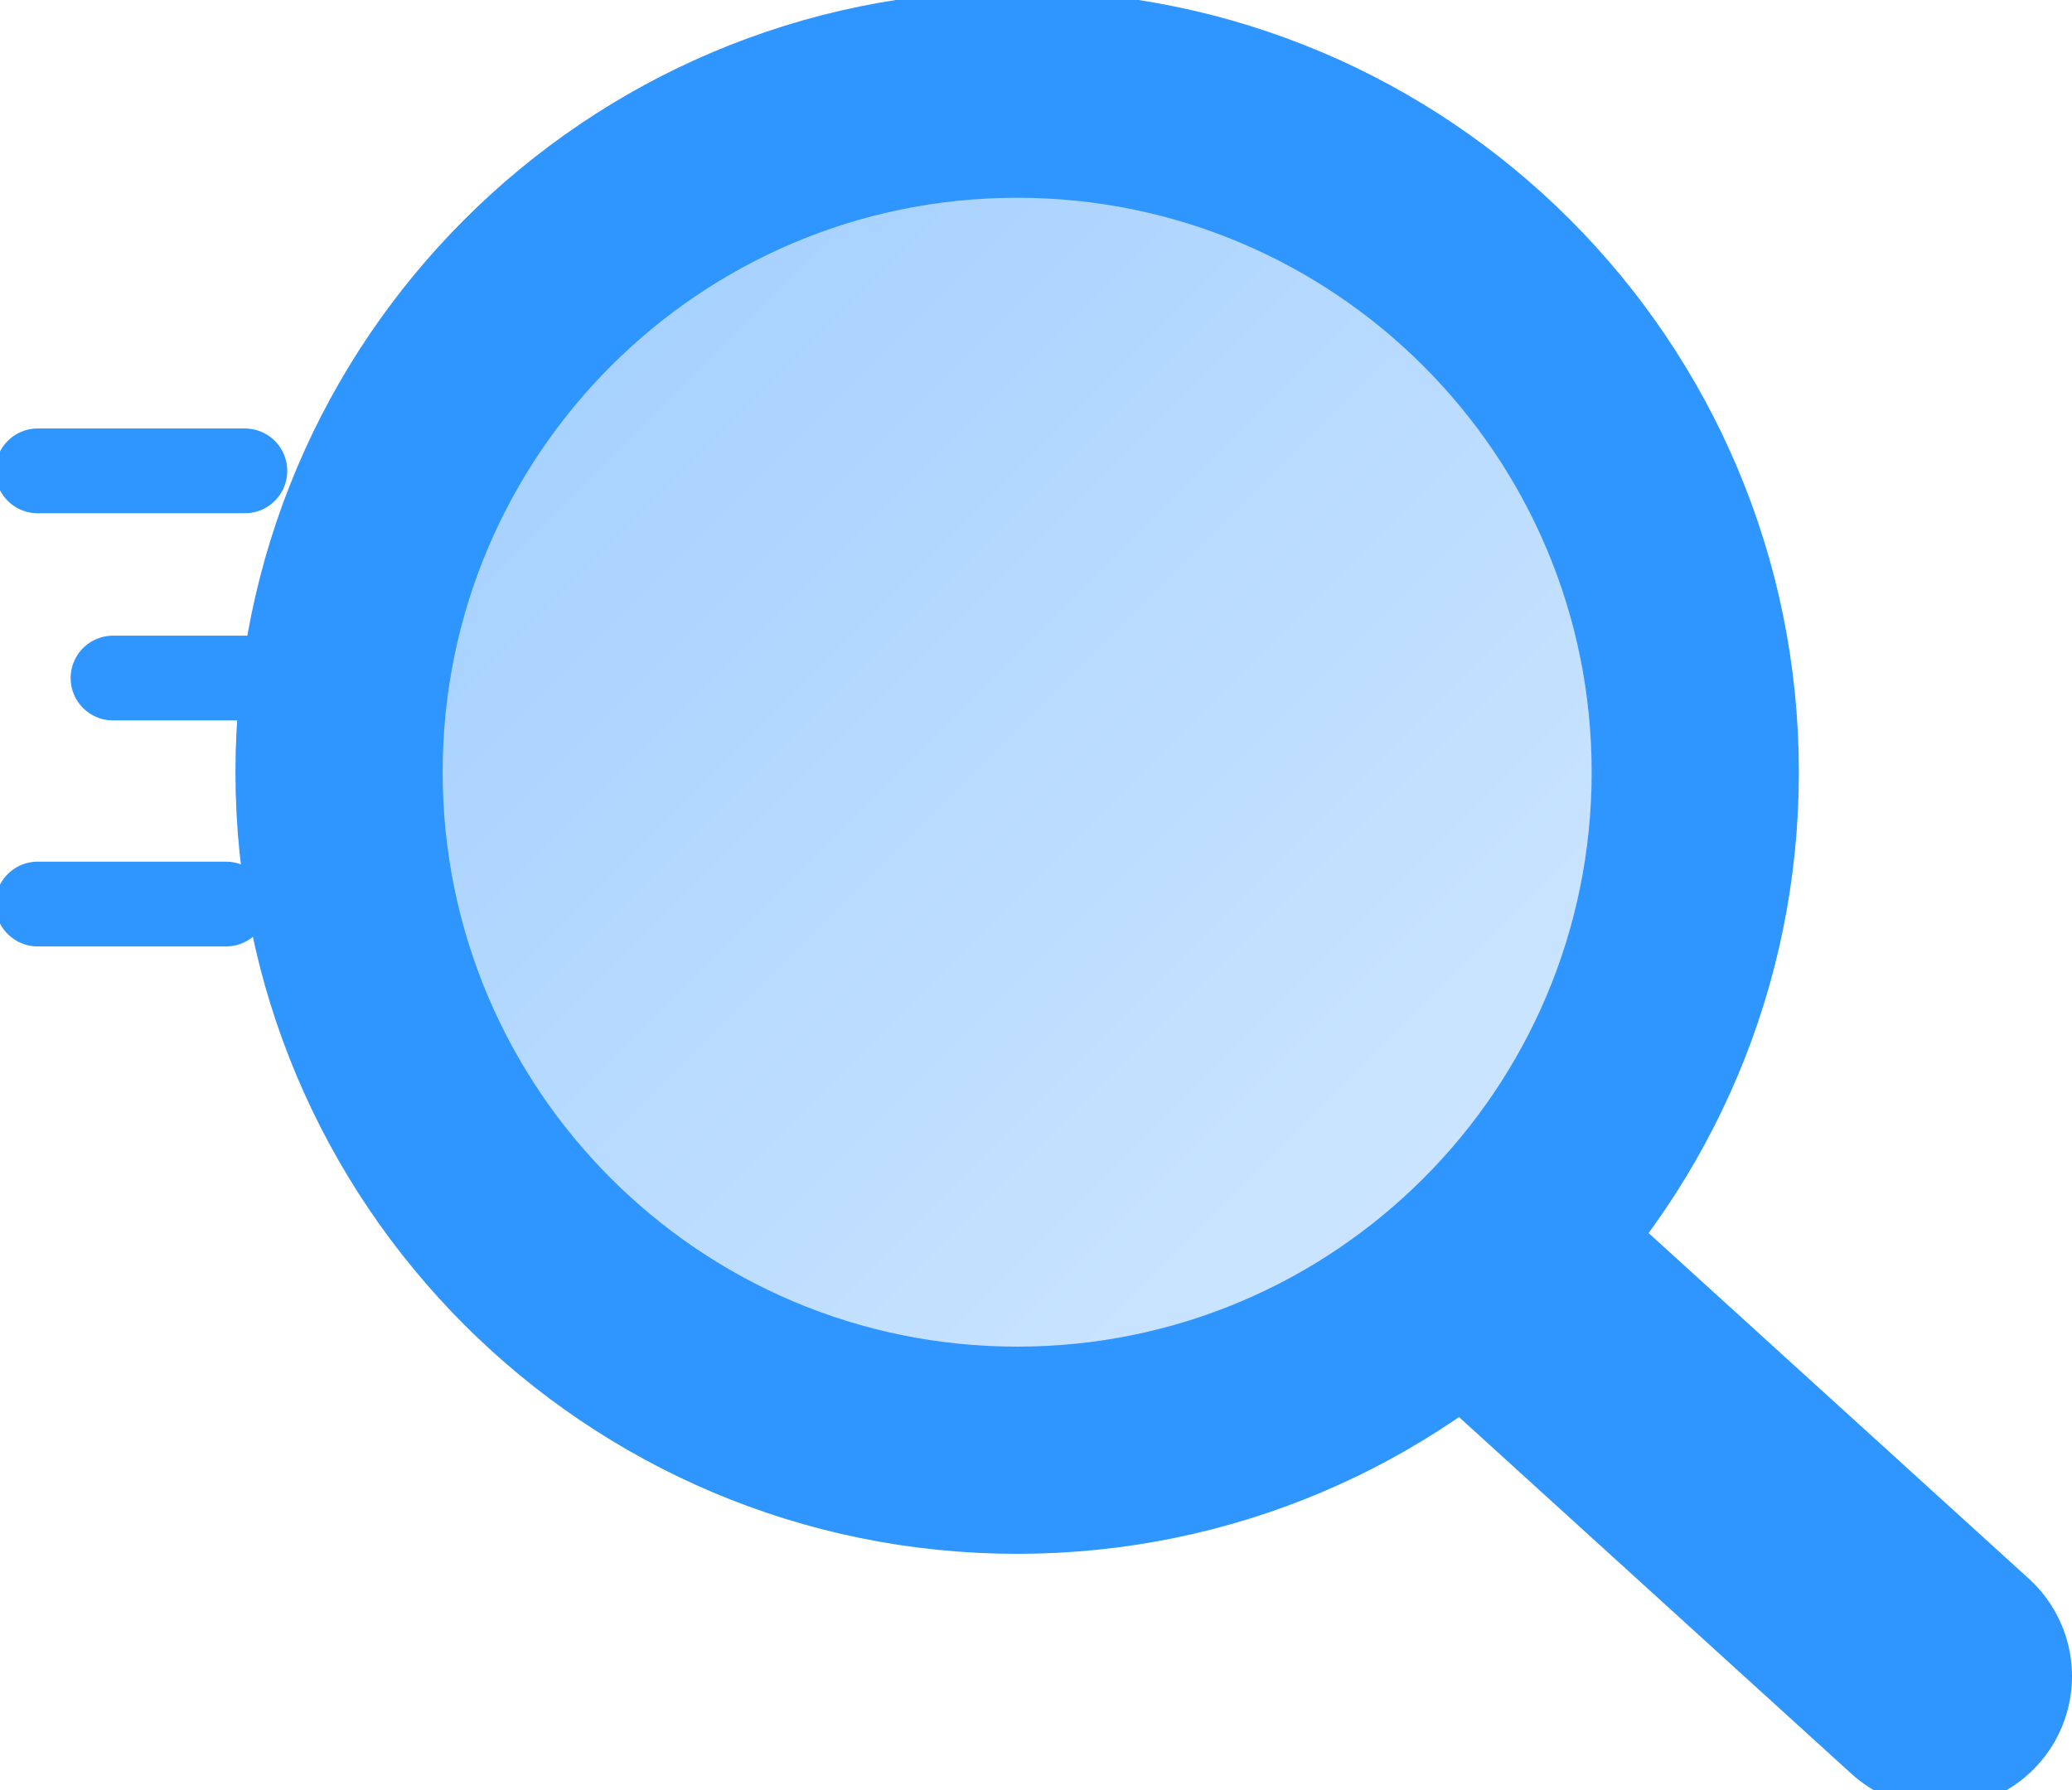
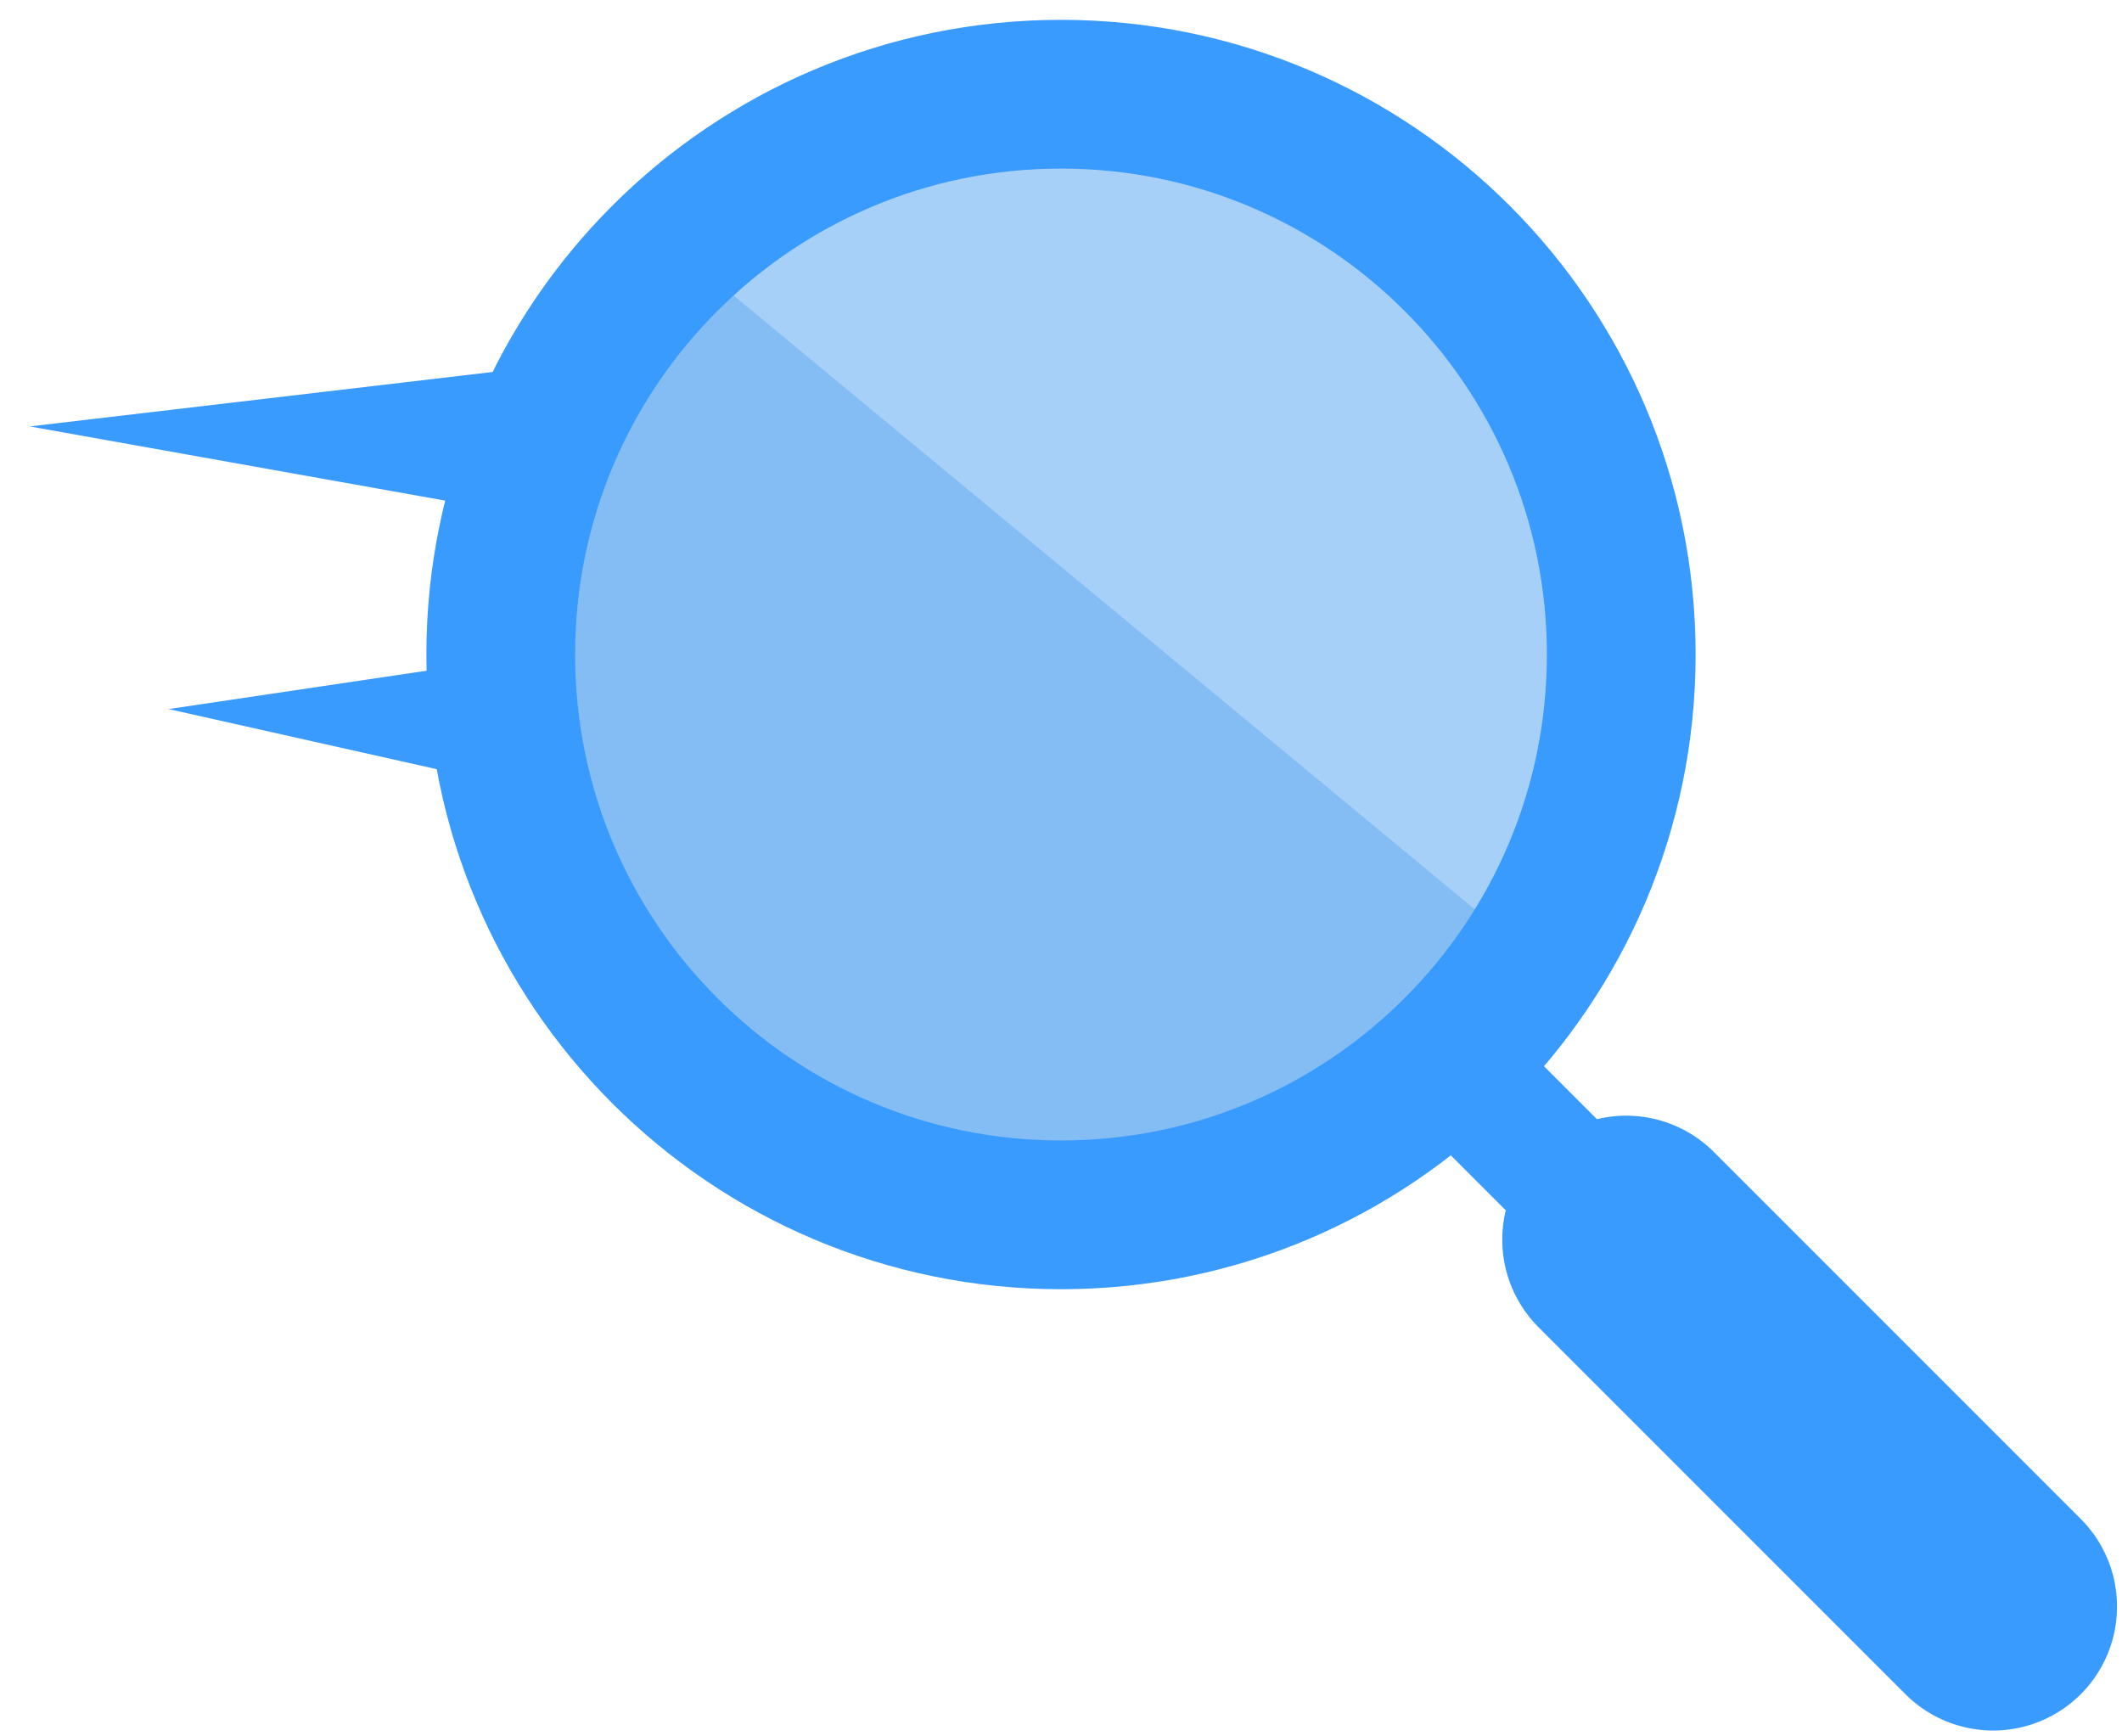
- <svg xmlns="http://www.w3.org/2000/svg" viewBox="0 0 220 190">
+ <svg xmlns="http://www.w3.org/2000/svg" viewBox="112 120 214 175">
  <defs>
-     <linearGradient id="g" x1="0" y1="0" x2="1" y2="1">
-       <stop offset="0" stop-color="#9CCBFF" />
-       <stop offset="1" stop-color="#D6EBFF" />
-     </linearGradient>
+     <clipPath id="l">
+       <circle cx="219" cy="186" r="50" />
+     </clipPath>
  </defs>
-   <circle cx="108" cy="82" r="72" fill="url(#g)" stroke="#2F95FF" stroke-width="22" />
-   <path d="M162 138L206 178" stroke="#2F95FF" stroke-width="28" stroke-linecap="round" fill="none" />
-   <g stroke="#2F95FF" stroke-width="9" stroke-linecap="round">
-     <path d="M4 50H26" />
-     <path d="M12 72H30" />
-     <path d="M4 96H24" />
+   <circle cx="219" cy="186" r="50" fill="#84BDF4" />
+   <path d="M150 120L278 226L330 120Z" fill="#A6D0F8" clip-path="url(#l)" />
+   <g fill="none" stroke="#3A9BFF" stroke-linecap="round">
+     <circle cx="219" cy="186" r="56.5" stroke-width="15" />
+     <path d="M258 227L276 245" stroke-width="13" stroke-linecap="butt" />
+     <path d="M276 245L313 282" stroke-width="25" />
  </g>
+   <path fill="#3A9BFF" d="M115 163L166 157L166 172L157 170.5Z M129 191.5L166 186L166 199L158 198Z" />
</svg>
